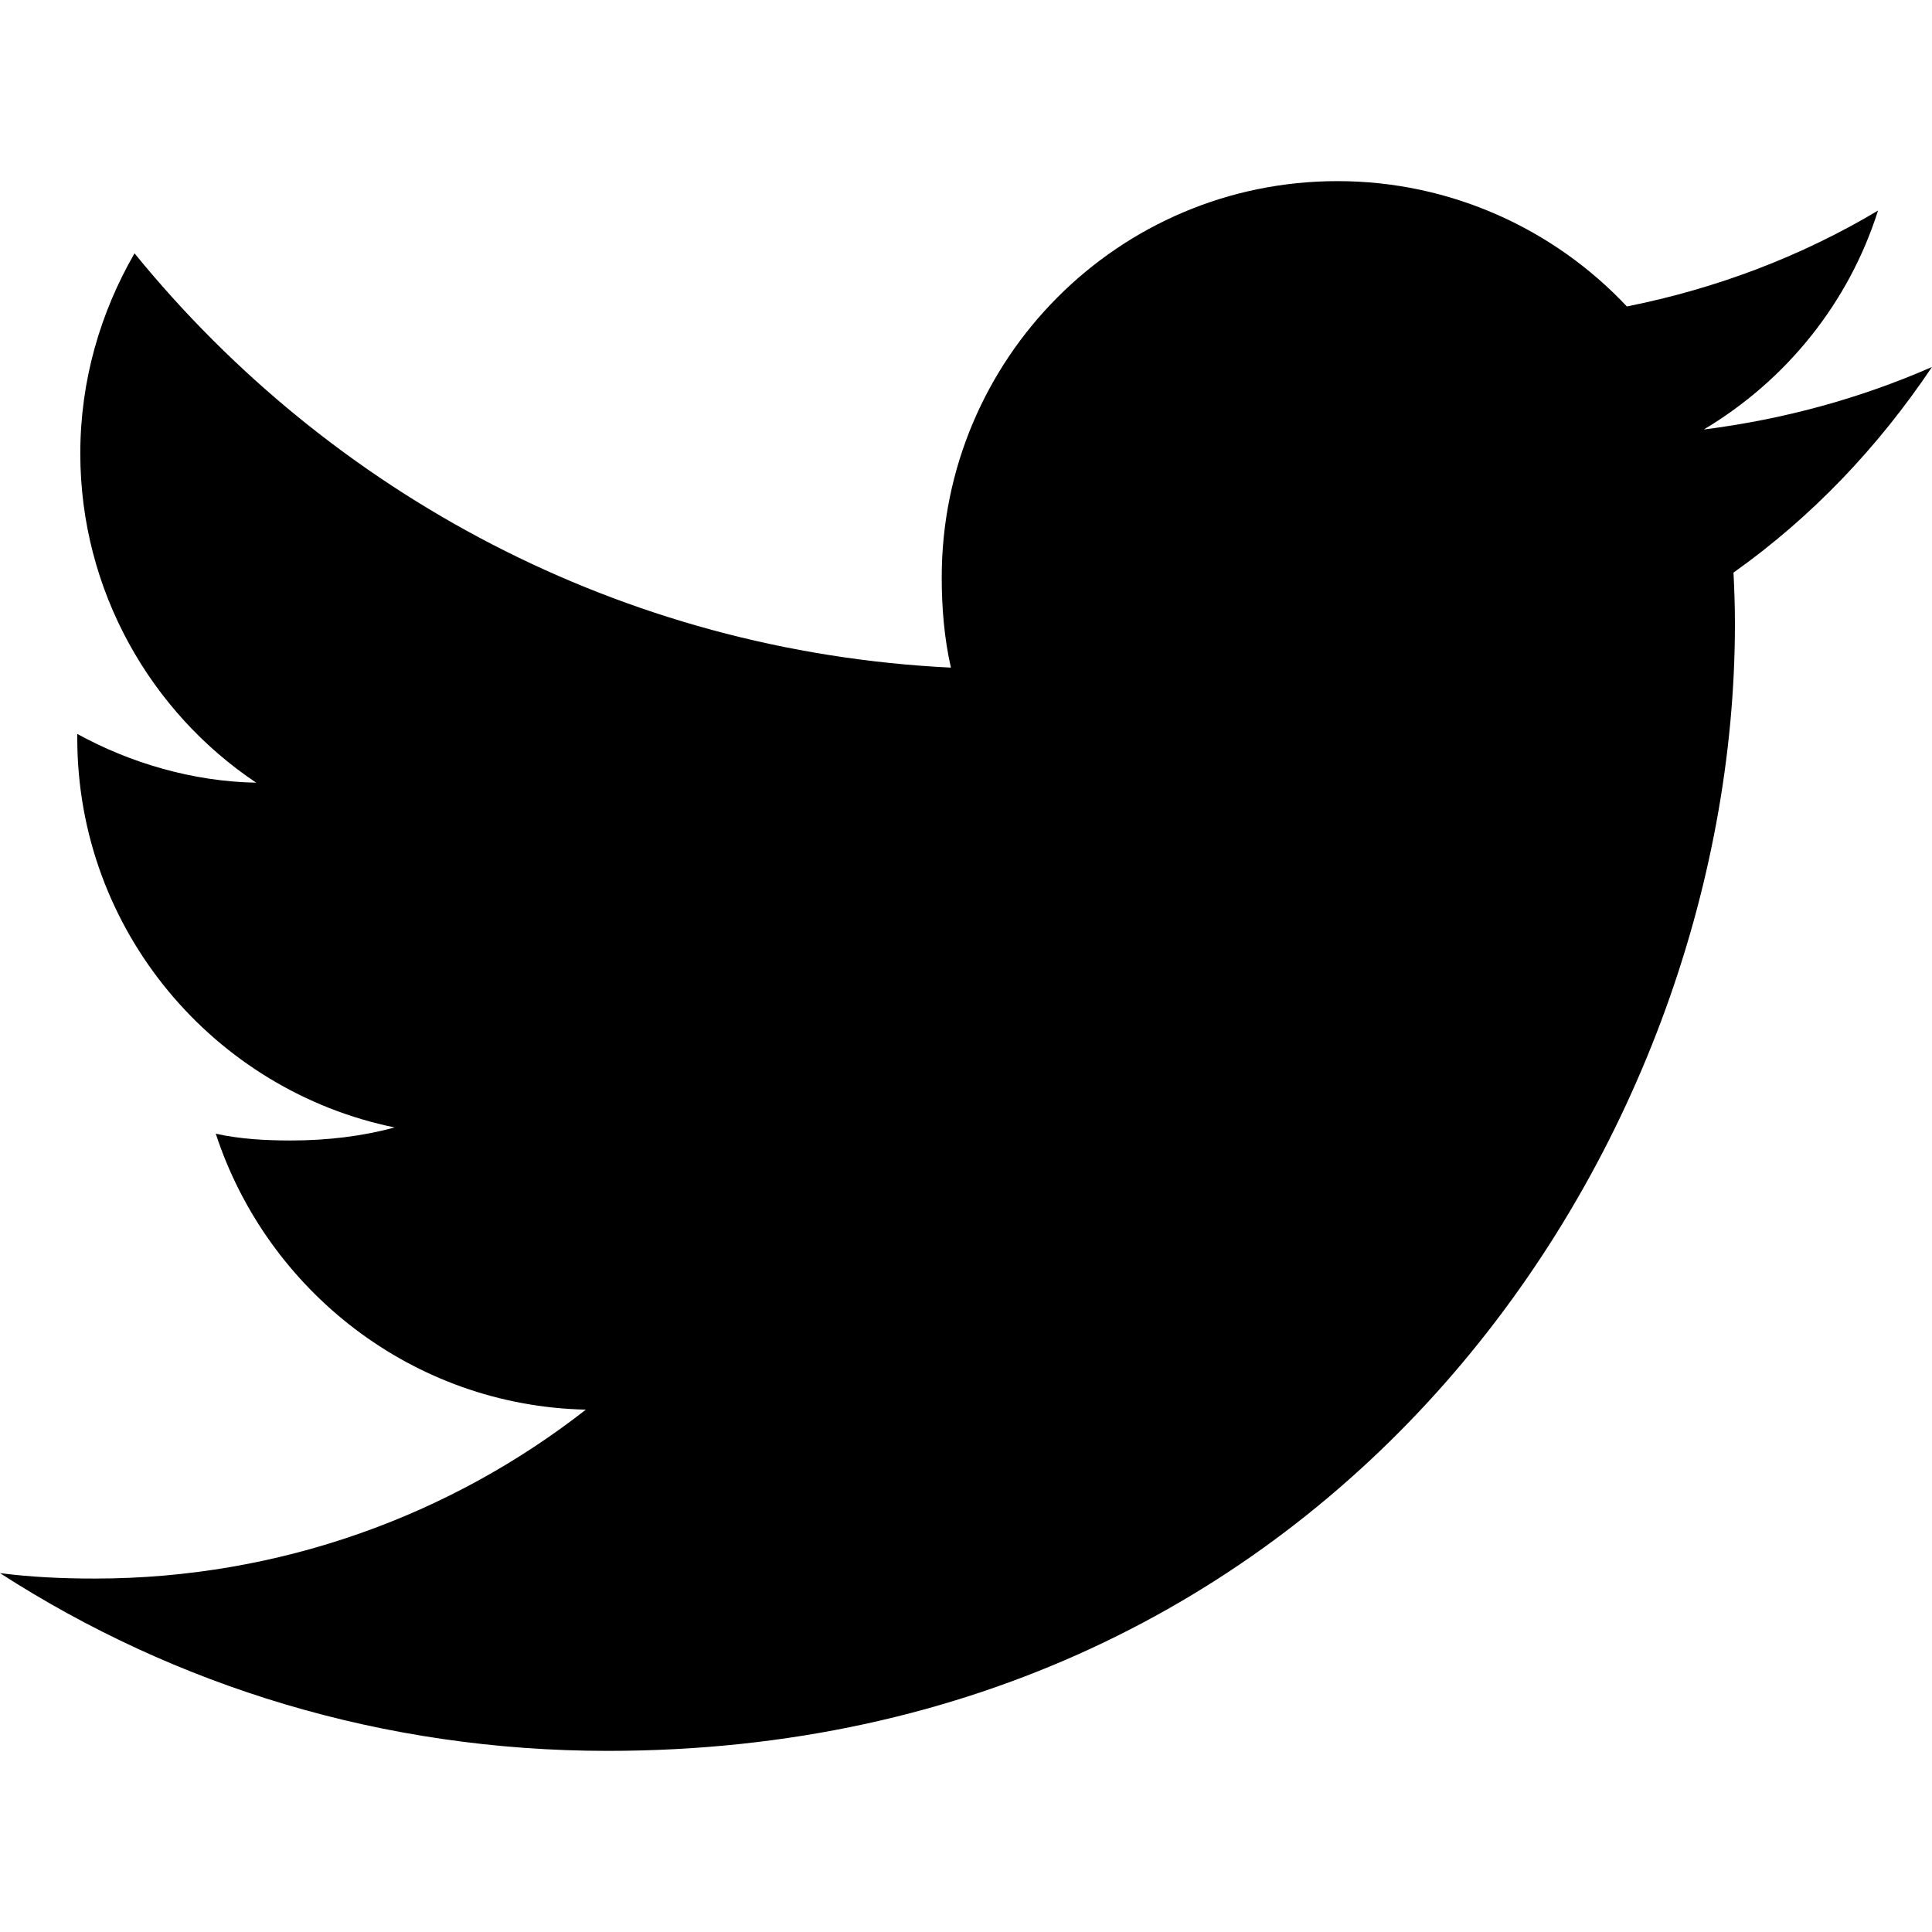
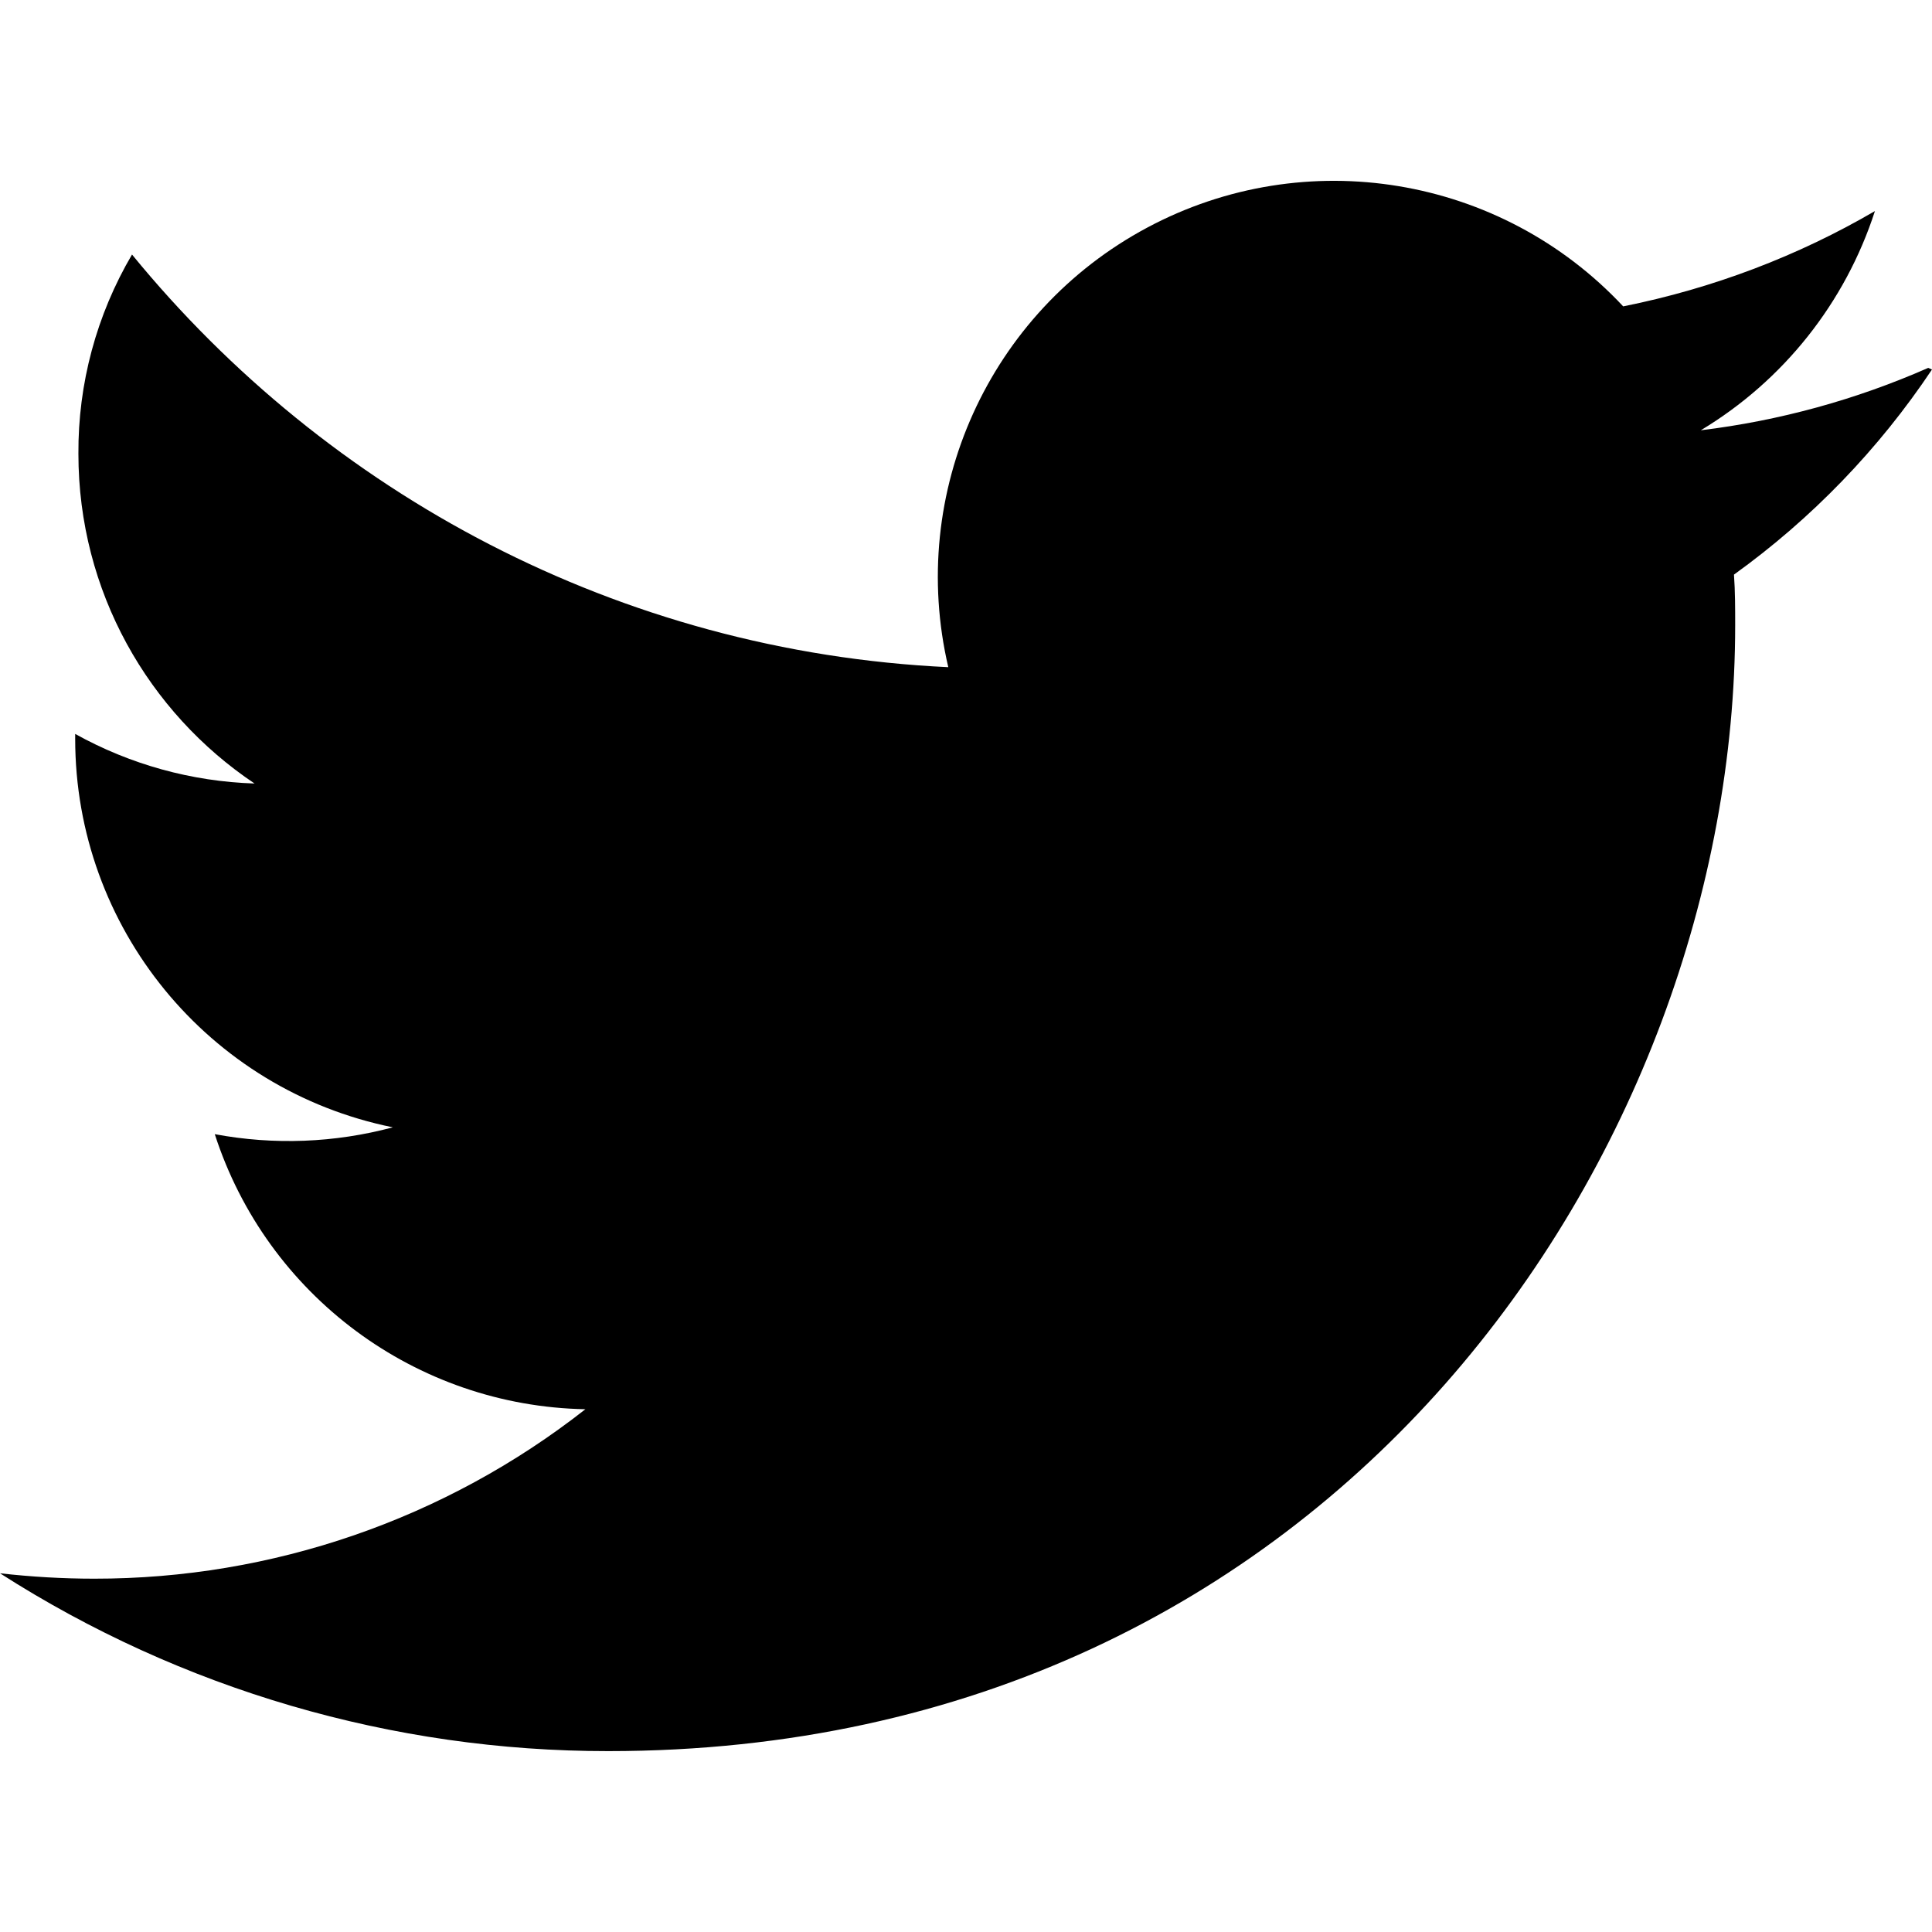
- <svg xmlns="http://www.w3.org/2000/svg" version="1.1" x="0px" y="0px" height="24" width="24" viewBox="0 0 512 512" style="enable-background:new 0 0 512 512;" xml:space="preserve">
-   <g>
-     <g>
-       <path d="M512,97.248c-19.04,8.352-39.328,13.888-60.48,16.576c21.76-12.992,38.368-33.408,46.176-58.016    c-20.288,12.096-42.688,20.64-66.56,25.408C411.872,60.704,384.416,48,354.464,48c-58.112,0-104.896,47.168-104.896,104.992    c0,8.32,0.704,16.32,2.432,23.936c-87.264-4.256-164.48-46.08-216.352-109.792c-9.056,15.712-14.368,33.696-14.368,53.056    c0,36.352,18.72,68.576,46.624,87.232c-16.864-0.32-33.408-5.216-47.424-12.928c0,0.32,0,0.736,0,1.152    c0,51.008,36.384,93.376,84.096,103.136c-8.544,2.336-17.856,3.456-27.52,3.456c-6.72,0-13.504-0.384-19.872-1.792    c13.6,41.568,52.192,72.128,98.08,73.12c-35.712,27.936-81.056,44.768-130.144,44.768c-8.608,0-16.864-0.384-25.12-1.44    C46.496,446.88,101.6,464,161.024,464c193.152,0,298.752-160,298.752-298.688c0-4.64-0.16-9.12-0.384-13.568    C480.224,136.96,497.728,118.496,512,97.248z" />
-     </g>
-   </g>
-   <g>
- </g>
-   <g>
- </g>
-   <g>
- </g>
-   <g>
- </g>
-   <g>
- </g>
-   <g>
- </g>
-   <g>
- </g>
-   <g>
- </g>
-   <g>
- </g>
-   <g>
- </g>
-   <g>
- </g>
-   <g>
- </g>
-   <g>
- </g>
-   <g>
- </g>
-   <g>
- </g>
+ <svg xmlns="http://www.w3.org/2000/svg" role="img" viewBox="0 0 24 24">
+   <path d="M23.953 4.57a10 10 0 01-2.825.775 4.958 4.958 0 002.163-2.723c-.951.555-2.005.959-3.127 1.184a4.92 4.92 0 00-8.384 4.482C7.69 8.095 4.067 6.13 1.64 3.162a4.822 4.822 0 00-.666 2.475c0 1.71.87 3.213 2.188 4.096a4.904 4.904 0 01-2.228-.616v.06a4.923 4.923 0 003.946 4.827 4.996 4.996 0 01-2.212.085 4.936 4.936 0 004.604 3.417 9.867 9.867 0 01-6.102 2.105c-.39 0-.779-.023-1.17-.067a13.995 13.995 0 007.557 2.209c9.053 0 13.998-7.496 13.998-13.985 0-.21 0-.42-.015-.63A9.935 9.935 0 0024 4.59z" />
</svg>
